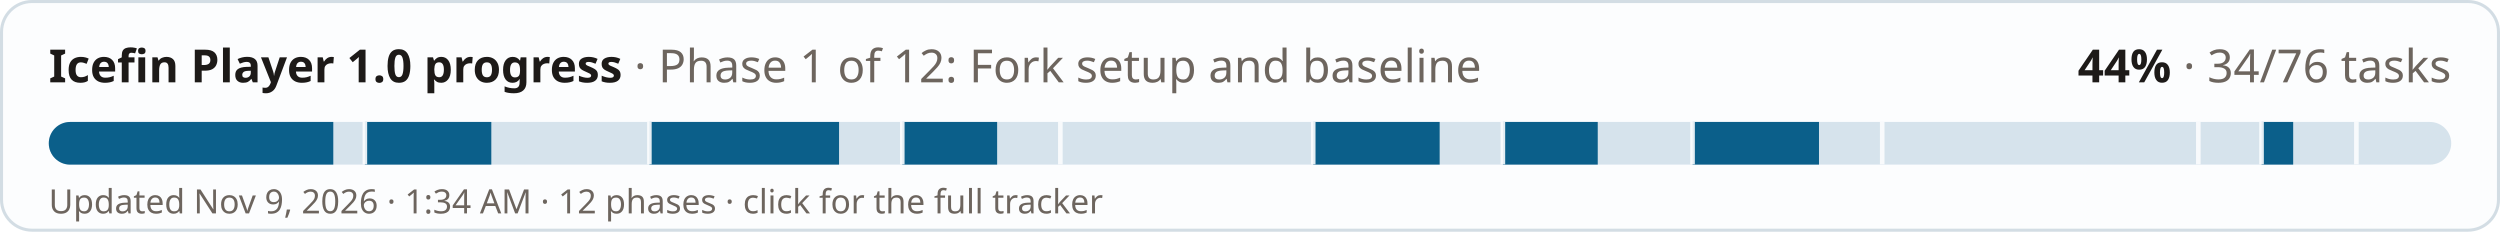
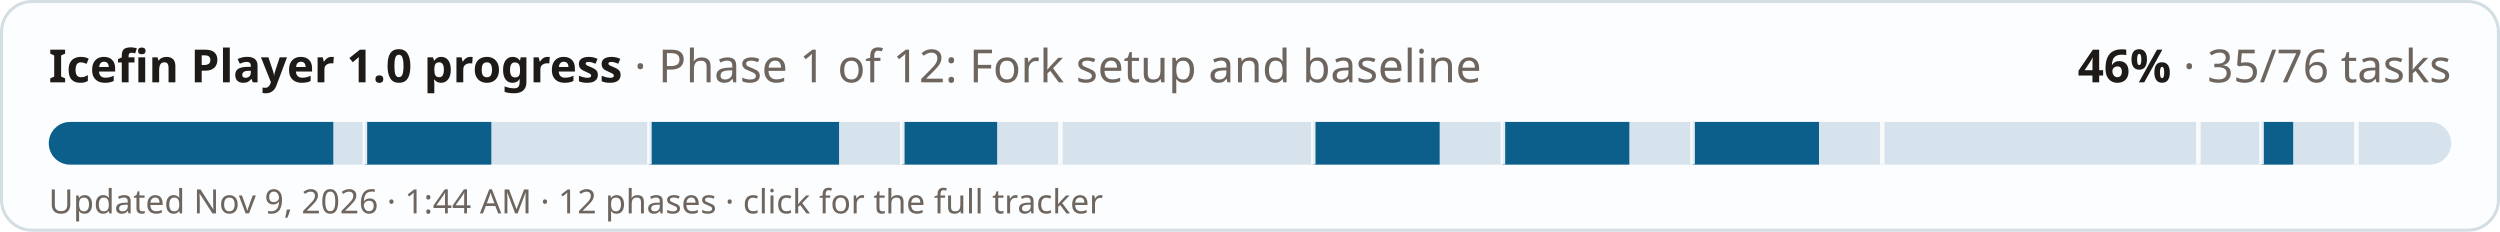
- <svg xmlns="http://www.w3.org/2000/svg" width="820" height="76" viewBox="0 0 820 76" role="img" aria-label="Icefin Player 1.0 progress: 44% (34 of 76 tasks)">
+ <svg xmlns="http://www.w3.org/2000/svg" width="820" height="76" viewBox="0 0 820 76" role="img" aria-label="Icefin Player 1.0 progress: 46% (35 of 76 tasks)">
  <style>
  .bg{fill:#fcfdfe;stroke:#d3dde4} .fg{fill:#1d1a18} .mu{fill:#6d655e} .track{fill:#d6e3ec} .done{fill:#0b5f8a} .full{fill:#2f6b3a} .tick{fill:#fcfdfe;opacity:.9}
  @media (prefers-color-scheme: dark){ .bg{fill:#1a2127;stroke:#2e3a43} .fg{fill:#f1ebe2} .mu{fill:#a99f94} .track{fill:#24384a} .done{fill:#6cb6e4} .full{fill:#6fbf7c} .tick{fill:#1a2127} }
  text{font-family:-apple-system,"Segoe UI",system-ui,"Noto Sans","DejaVu Sans",sans-serif}
</style>
  <rect class="bg" x="0.5" y="0.5" width="819" height="75" rx="10" />
  <text class="fg" x="16" y="27" font-size="15" font-weight="700">Icefin Player 1.0 progress <tspan class="mu" font-weight="400">· Phase 1 of 12: Fork setup and baseline</tspan>
  </text>
-   <text class="fg" x="804" y="27" font-size="15" font-weight="700" text-anchor="end">44% <tspan class="mu" font-weight="400">· 34/76 tasks</tspan>
+   <text class="fg" x="804" y="27" font-size="15" font-weight="700" text-anchor="end">46% <tspan class="mu" font-weight="400">· 35/76 tasks</tspan>
  </text>
  <rect class="track" x="16" y="40" width="788" height="14" rx="7" />
  <clipPath id="c">
    <rect x="16" y="40" width="788" height="14" rx="7" />
  </clipPath>
  <g clip-path="url(#c)">
    <rect class="done" x="16" y="40" width="93.32" height="14" />
    <rect class="done" x="119.68" y="40" width="41.47" height="14" />
    <rect class="done" x="213" y="40" width="62.21" height="14" />
    <rect class="done" x="295.95" y="40" width="31.11" height="14" />
    <rect class="done" x="430.74" y="40" width="41.47" height="14" />
-     <rect class="done" x="492.95" y="40" width="31.11" height="14" />
+     <rect class="done" x="492.95" y="40" width="41.47" height="14" />
    <rect class="done" x="555.16" y="40" width="41.47" height="14" />
    <rect class="done" x="741.79" y="40" width="10.37" height="14" />
    <rect class="tick" x="118.93" y="40" width="1.5" height="14" />
    <rect class="tick" x="212.25" y="40" width="1.5" height="14" />
    <rect class="tick" x="295.2" y="40" width="1.5" height="14" />
    <rect class="tick" x="347.04" y="40" width="1.5" height="14" />
    <rect class="tick" x="429.99" y="40" width="1.5" height="14" />
    <rect class="tick" x="492.2" y="40" width="1.5" height="14" />
    <rect class="tick" x="554.41" y="40" width="1.5" height="14" />
    <rect class="tick" x="616.62" y="40" width="1.5" height="14" />
    <rect class="tick" x="720.3" y="40" width="1.5" height="14" />
    <rect class="tick" x="741.04" y="40" width="1.5" height="14" />
    <rect class="tick" x="772.14" y="40" width="1.5" height="14" />
  </g>
-   <text class="mu" x="16" y="70" font-size="11">Updated Nov 9, 2026 · 1:34 AM · 12 phases · click for the full tracker</text>
+   <text class="mu" x="16" y="70" font-size="11">Updated Nov 9, 2026 · 1:44 AM · 12 phases · click for the full tracker</text>
</svg>
